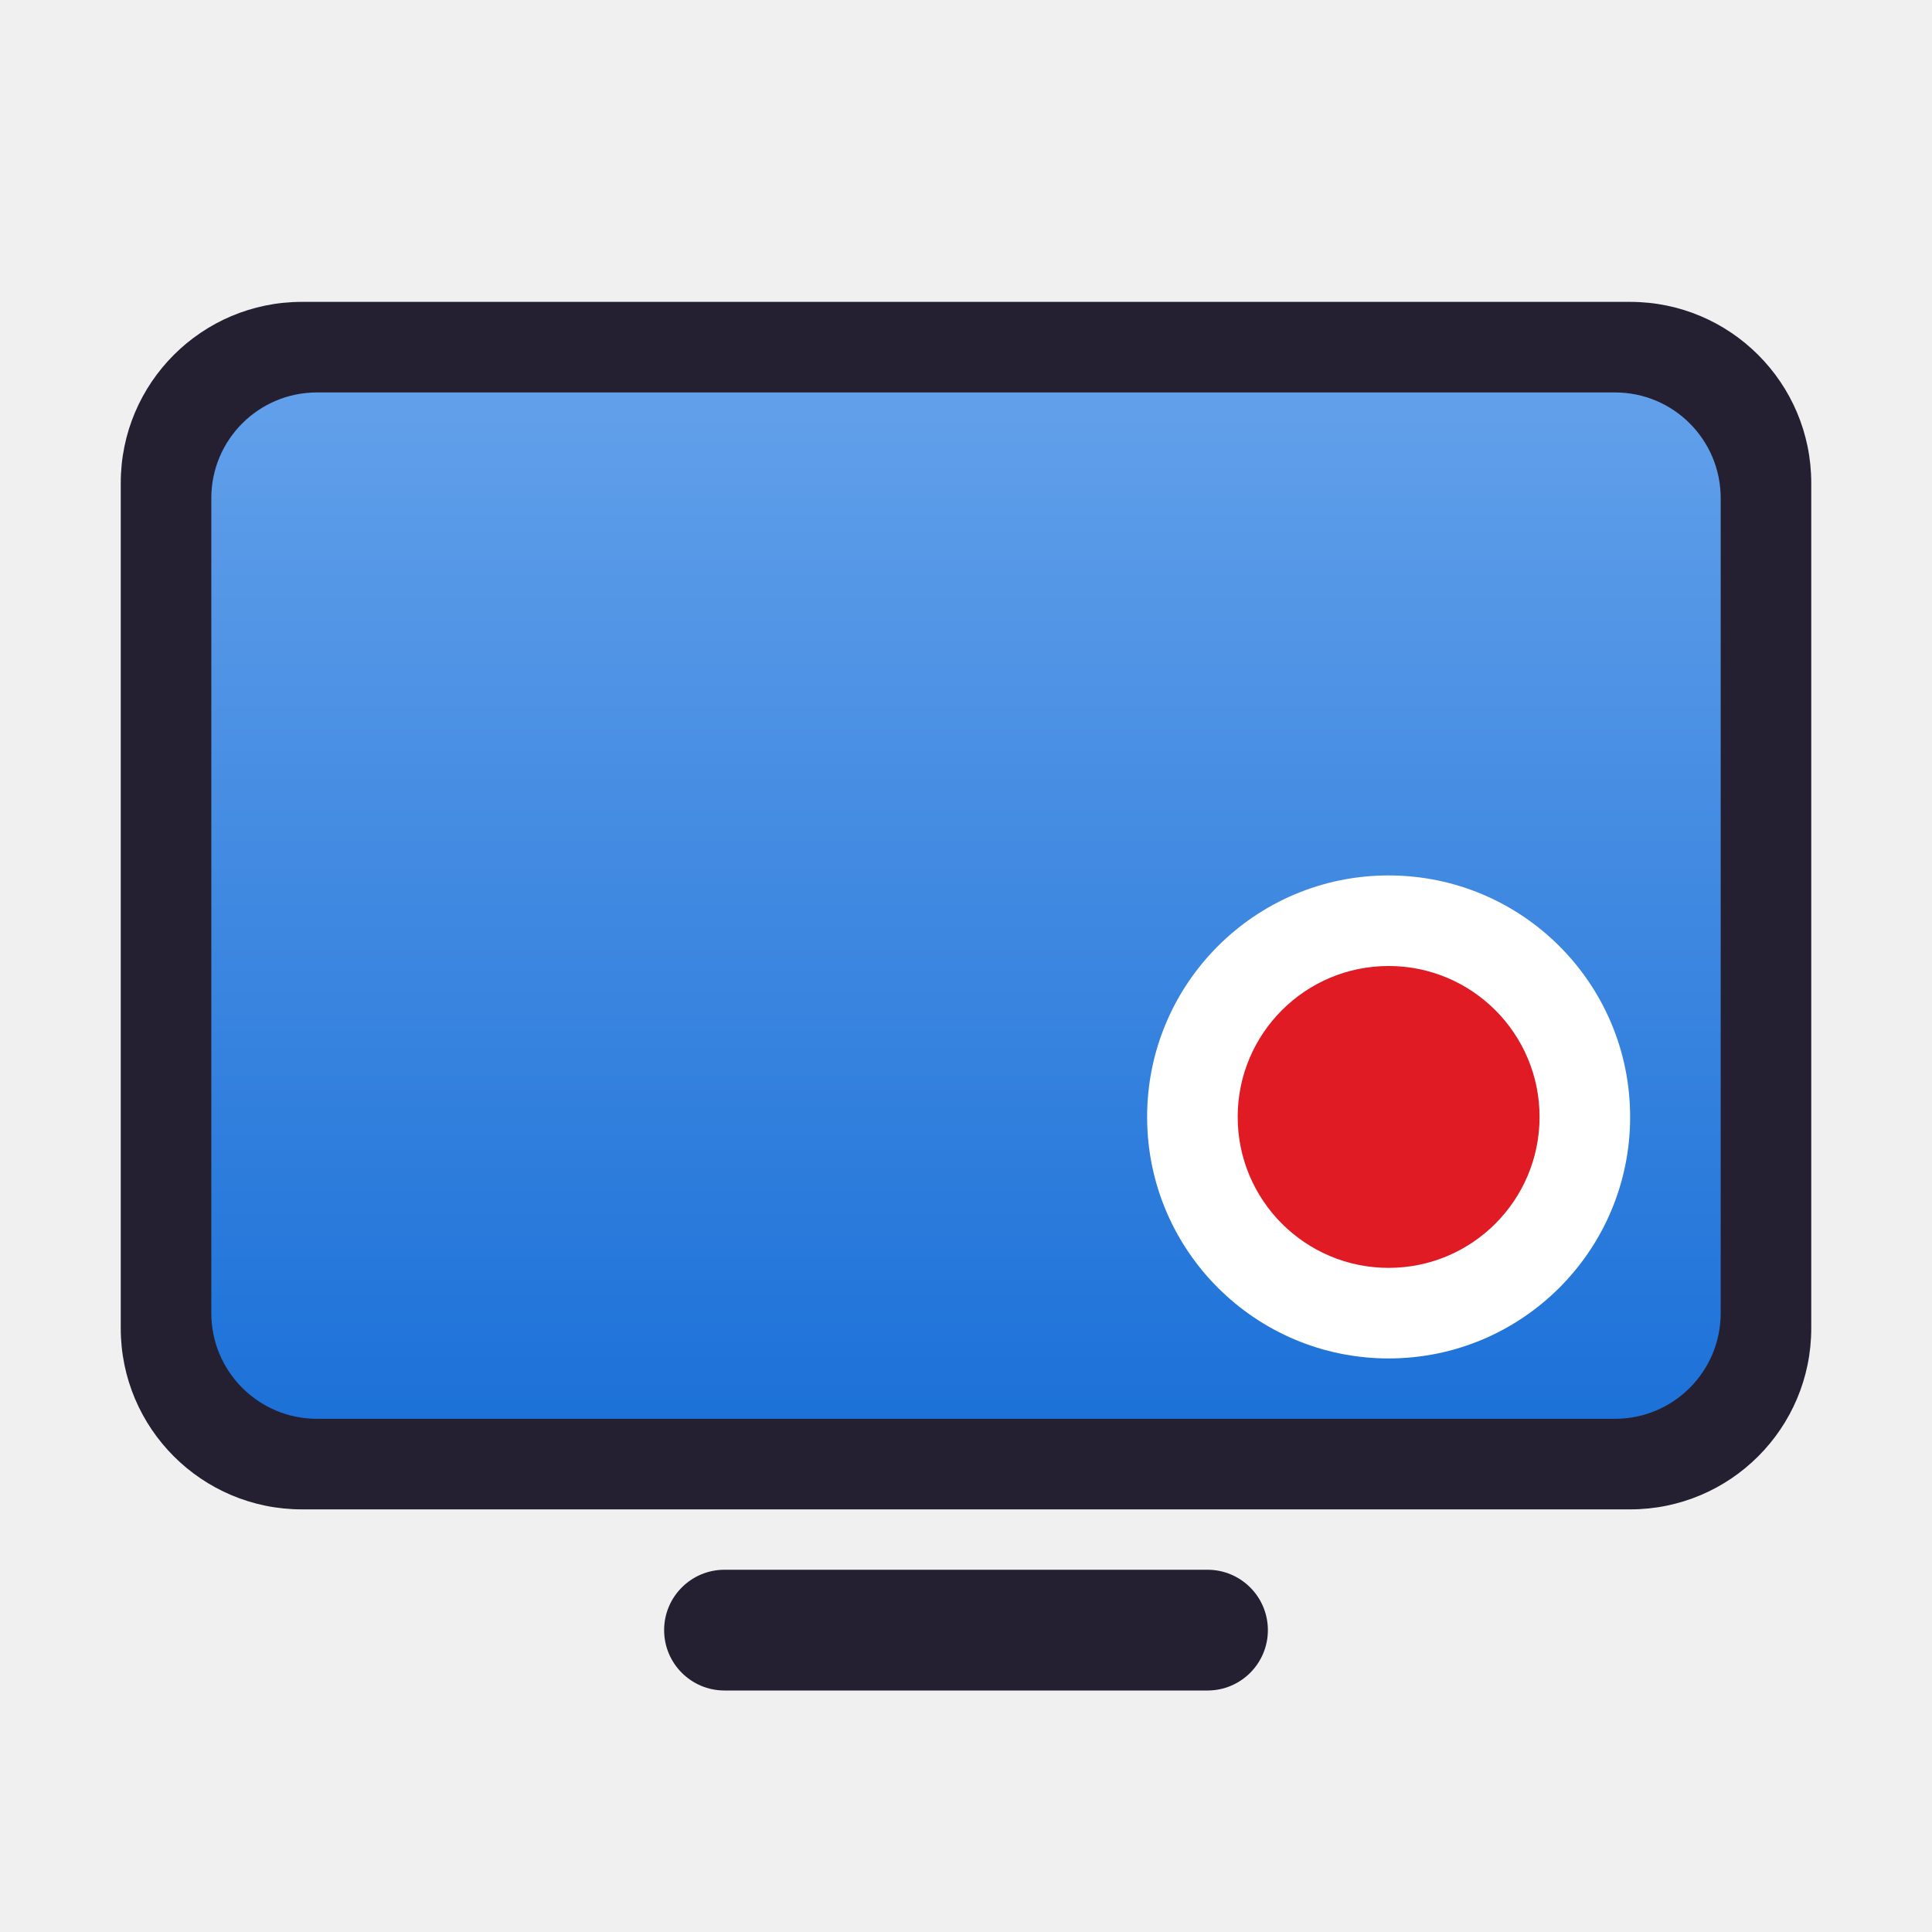
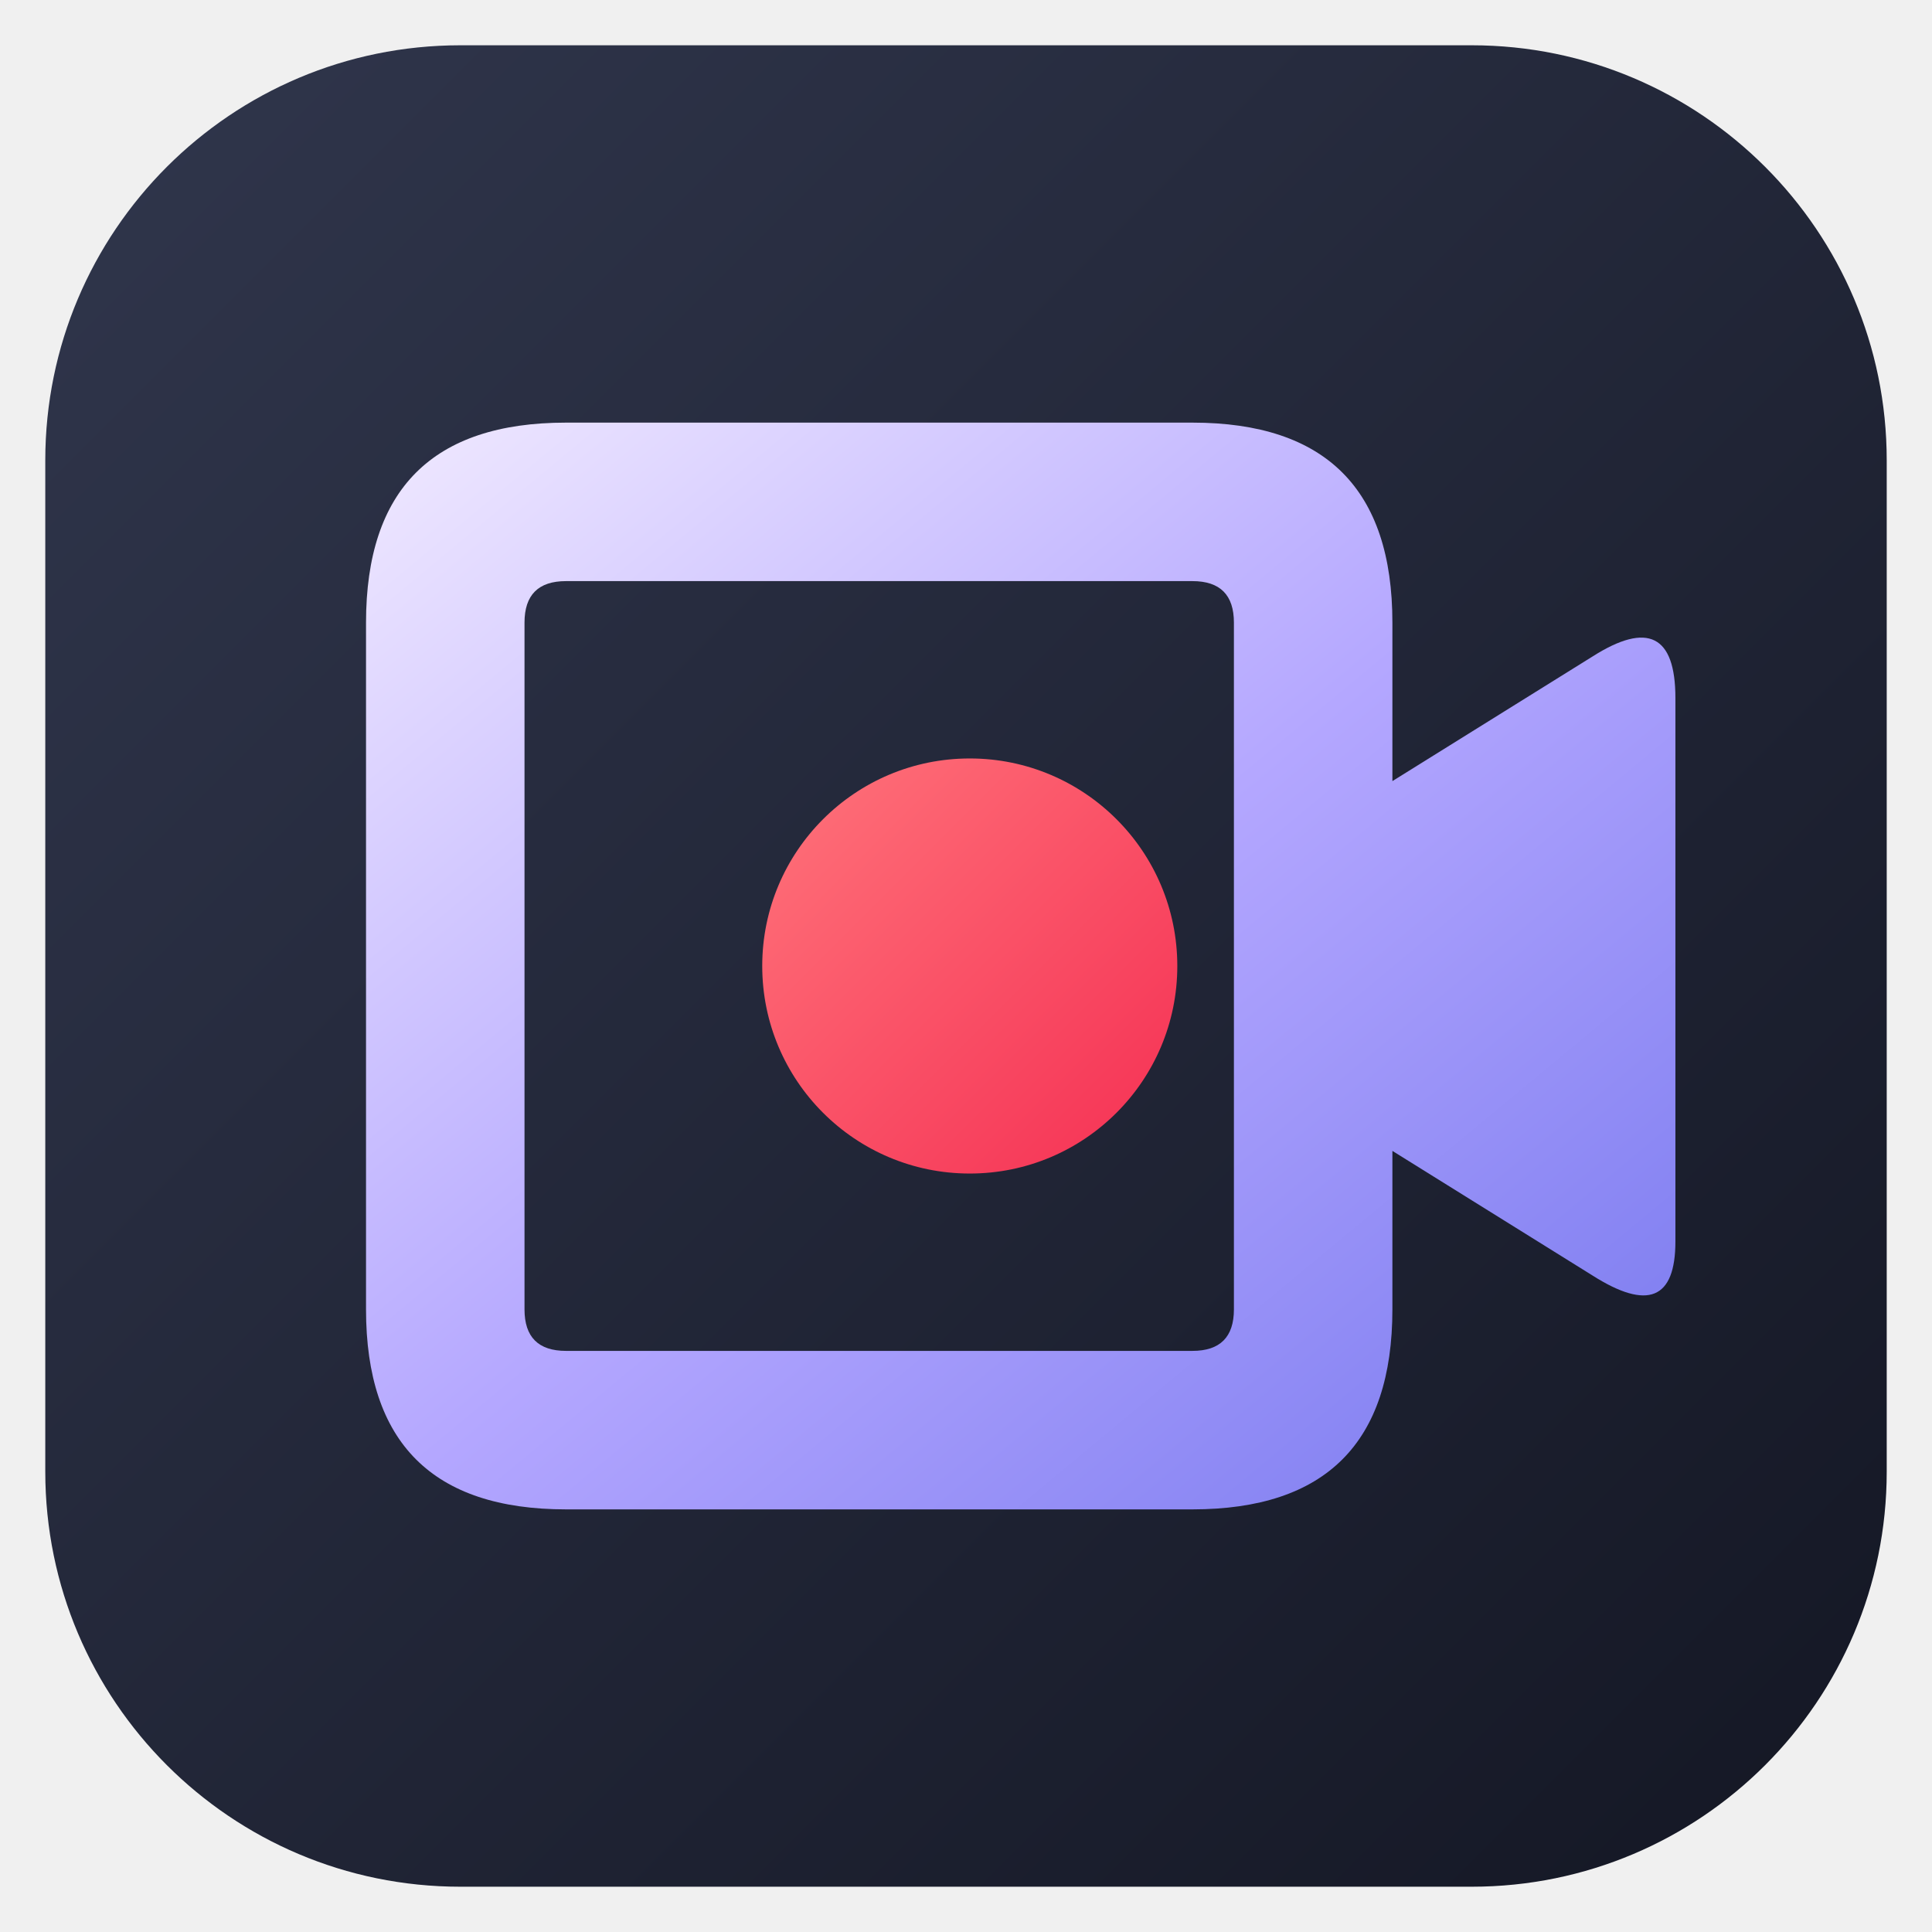
- <svg xmlns="http://www.w3.org/2000/svg" width="128" height="128" viewBox="0 0 128 128">
+ <svg xmlns="http://www.w3.org/2000/svg" width="512" height="512" viewBox="0 0 512 512">
  <defs>
-     <linearGradient id="bg" x1="0" y1="0" x2="0" y2="1">
-       <stop offset="0" stop-color="#62a0ea" />
-       <stop offset="1" stop-color="#1c71d8" />
+     <linearGradient id="lav" x1="0" y1="0" x2="1" y2="1">
+       <stop stop-color="#F0E9FF" />
+       <stop offset=".5" stop-color="#B4A7FF" />
+       <stop offset="1" stop-color="#7778EE" />
+     </linearGradient>
+     <linearGradient id="red" x1="0" y1="0" x2="1" y2="1">
+       <stop stop-color="#FF747B" />
+       <stop offset="1" stop-color="#F52F53" />
+     </linearGradient>
+     <linearGradient id="bg" x1="0" y1="0" x2="1" y2="1">
+       <stop stop-color="#30364C" />
+       <stop offset="1" stop-color="#141724" />
    </linearGradient>
  </defs>
-   <rect x="8" y="20" width="112" height="80" rx="12" fill="#241f31" />
-   <rect x="14" y="26" width="100" height="68" rx="7" fill="url(#bg)" />
-   <rect x="44" y="104" width="40" height="8" rx="4" fill="#241f31" />
-   <circle cx="92" cy="74" r="16" fill="#ffffff" />
-   <circle cx="92" cy="74" r="10" fill="#e01b24" />
+   <rect x="12" y="12" width="488" height="488" rx="110" fill="url(#bg)" />
+   <path d="M150 112 H316 Q369 112 369 165 V207 L422 174 Q444 160 444 185 V329 Q444 352 422 338 L369 305 V347 Q369 400 316 400 H150 Q97 400 97 347 V165 Q97 112 150 112 Z M150 154 Q139 154 139 165 V347 Q139 358 150 358 H316 Q327 358 327 347 V165 Q327 154 316 154 Z" fill="url(#lav)" fill-rule="evenodd" />
+   <circle cx="257" cy="256" r="55" fill="url(#red)" />
</svg>
